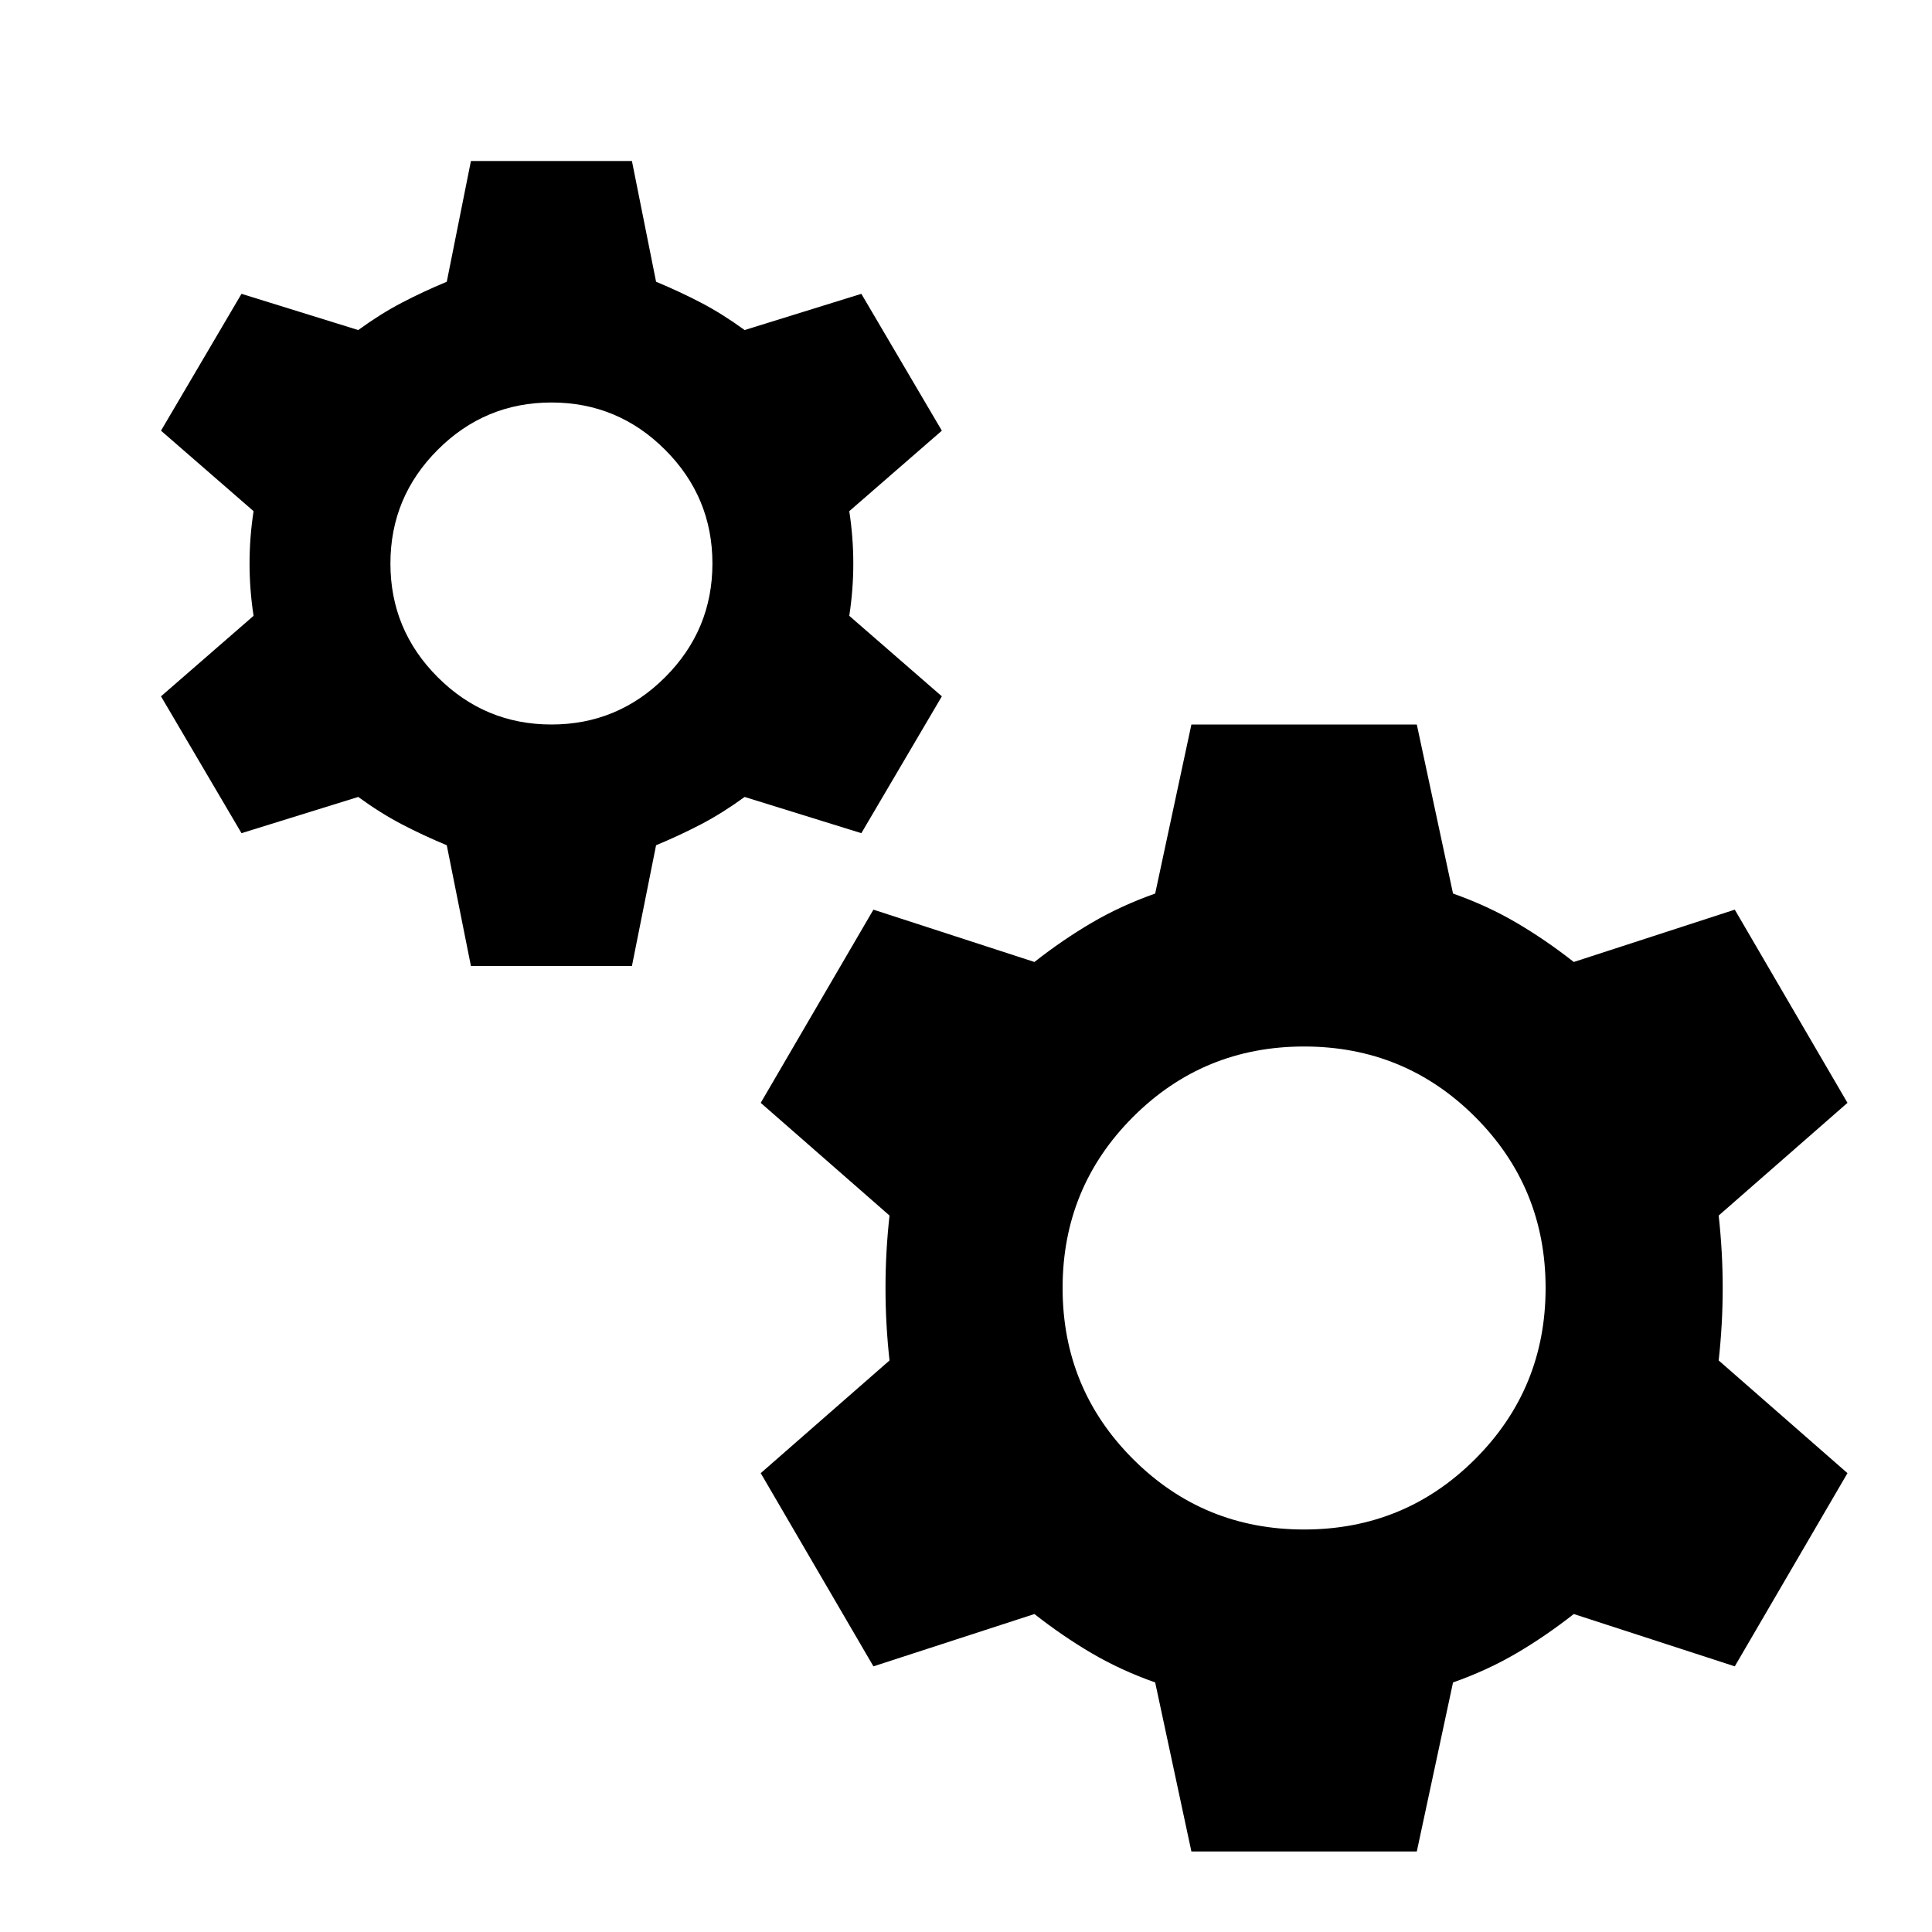
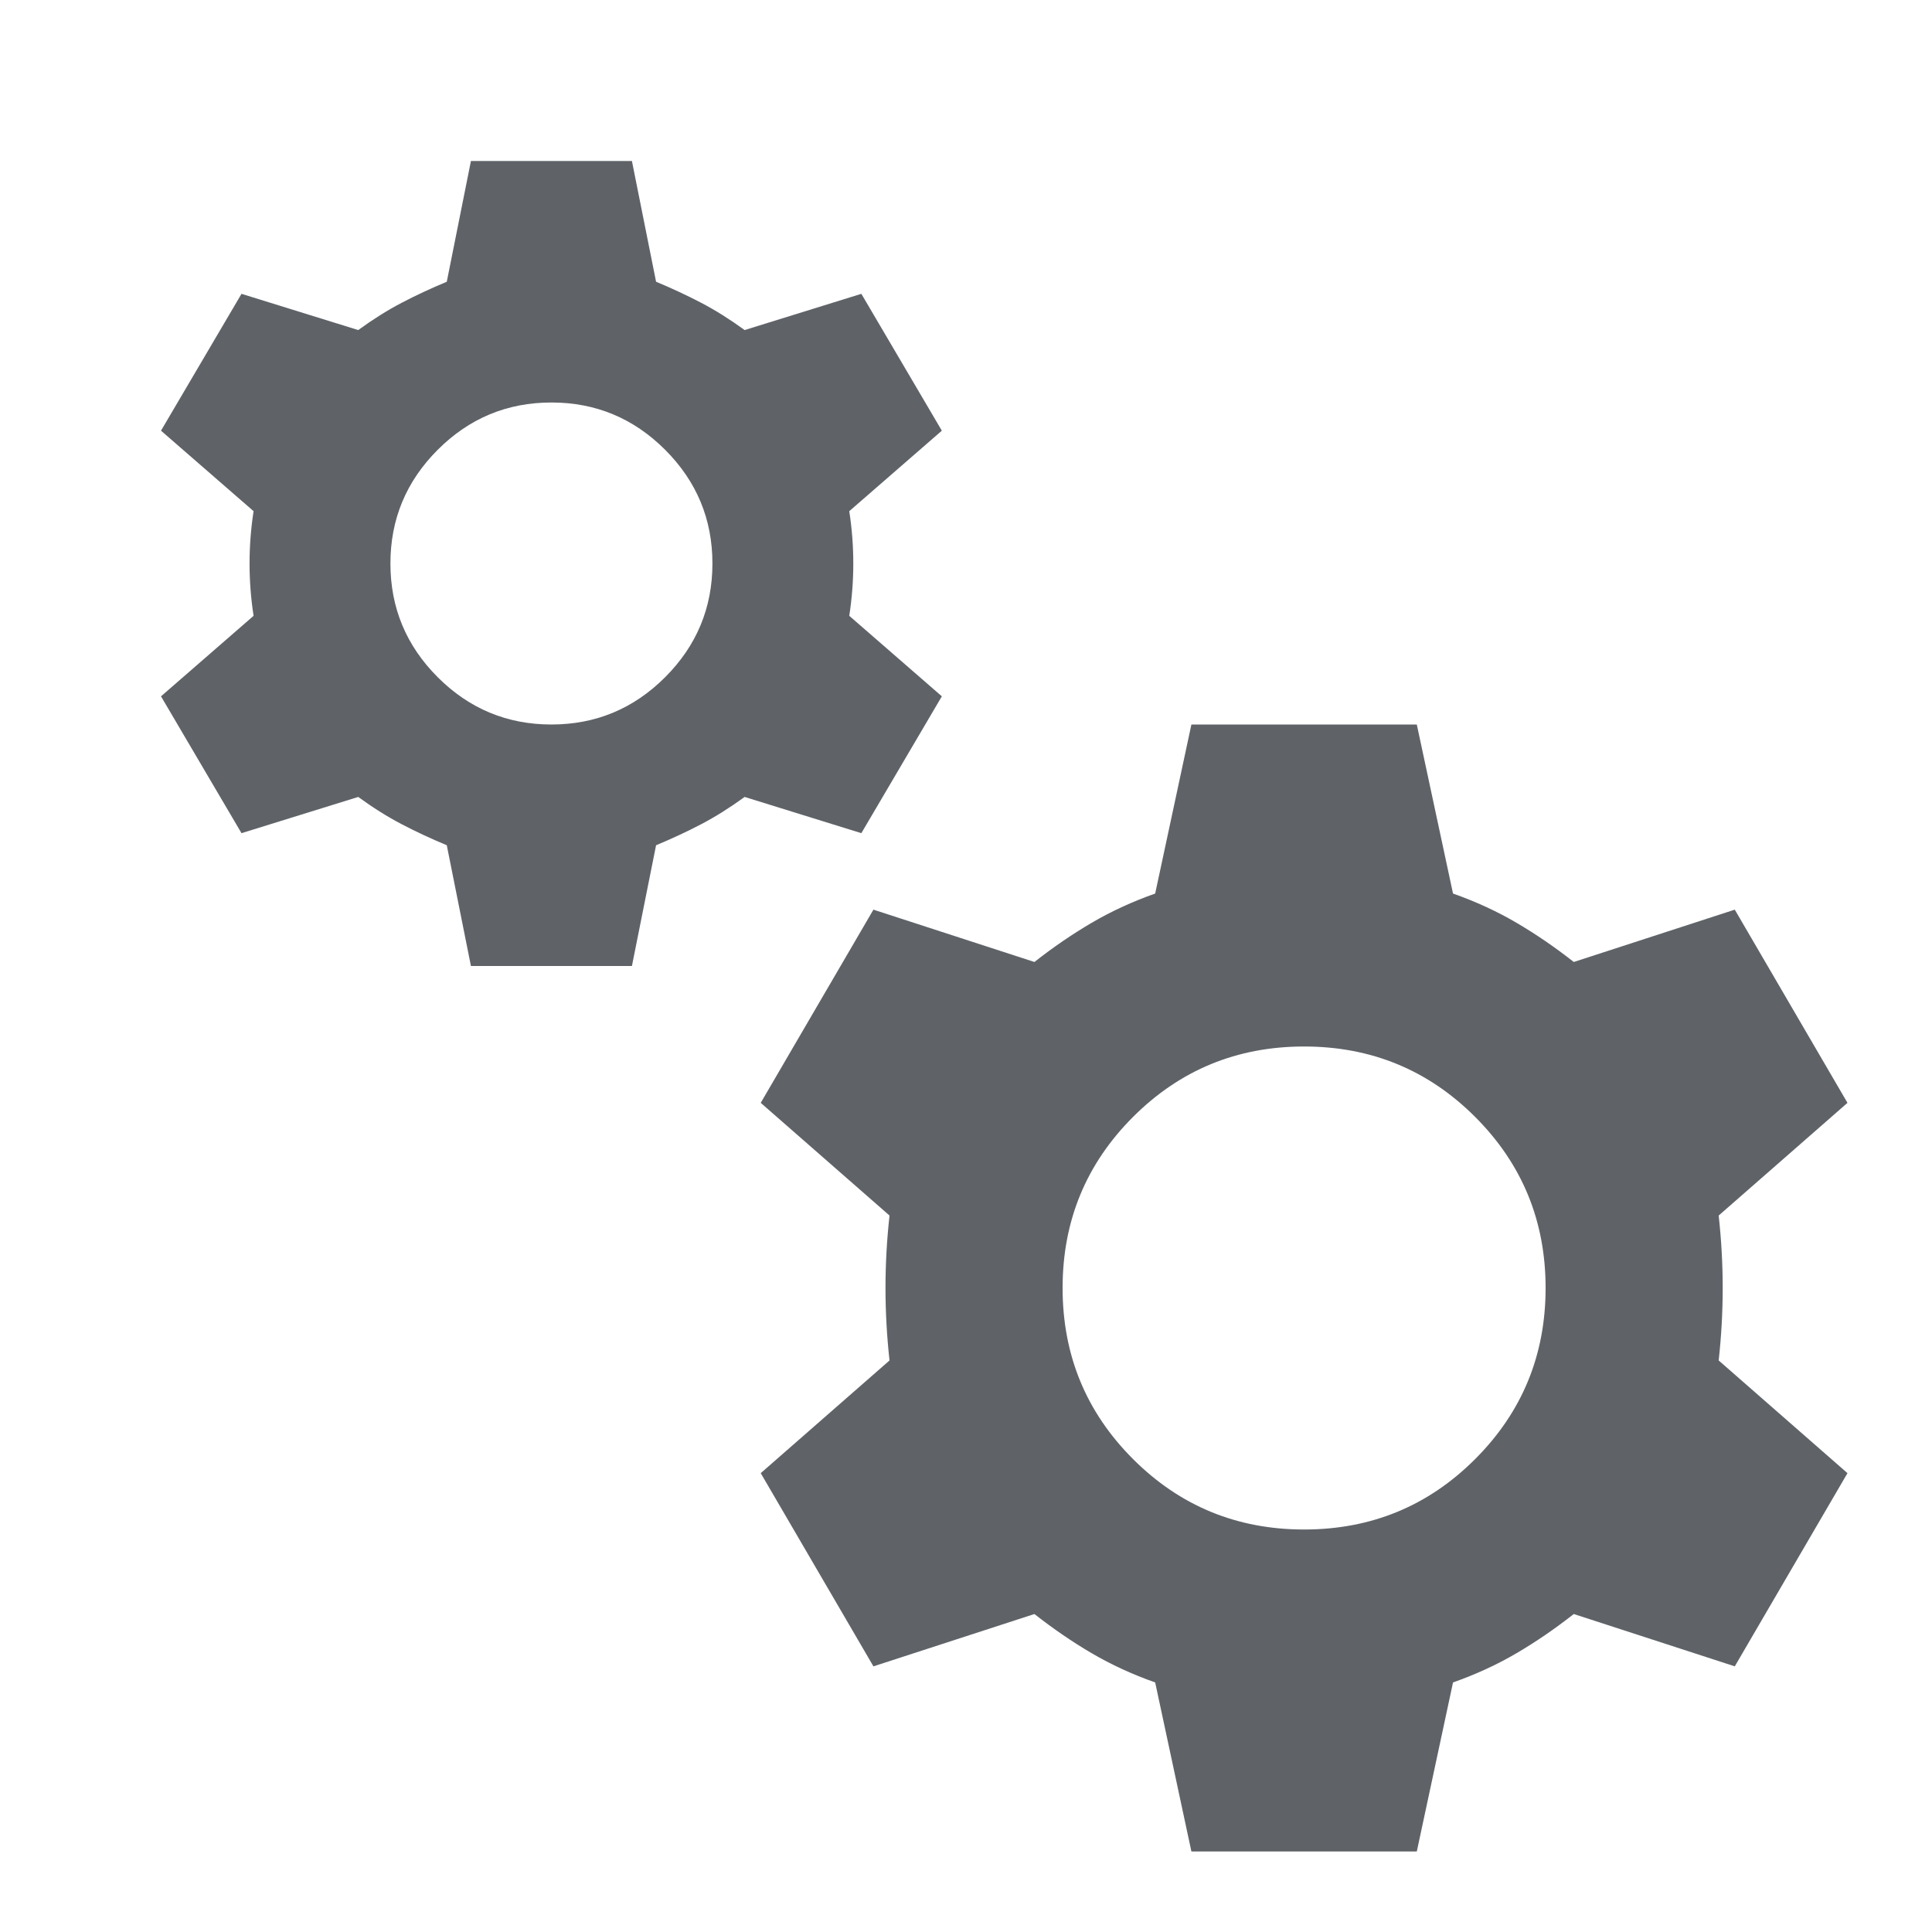
- <svg xmlns="http://www.w3.org/2000/svg" height="24" viewBox="0 -960 960 960" width="24">
+ <svg xmlns="http://www.w3.org/2000/svg" height="24px" viewBox="0 -960 960 960" width="24px" fill="#5f6368">
  <path d="m234-480-12-60q-12-5-22.5-10.5T178-564l-58 18-40-68 46-40q-2-13-2-26t2-26l-46-40 40-68 58 18q11-8 21.5-13.5T222-820l12-60h80l12 60q12 5 22.5 10.5T370-796l58-18 40 68-46 40q2 13 2 26t-2 26l46 40-40 68-58-18q-11 8-21.5 13.5T326-540l-12 60h-80Zm40-120q33 0 56.5-23.5T354-680q0-33-23.5-56.5T274-760q-33 0-56.5 23.5T194-680q0 33 23.5 56.5T274-600ZM592-40l-18-84q-17-6-31.5-14.5T514-158l-80 26-56-96 64-56q-2-18-2-36t2-36l-64-56 56-96 80 26q14-11 28.5-19.5T574-516l18-84h112l18 84q17 6 31.5 14.5T782-482l80-26 56 96-64 56q2 18 2 36t-2 36l64 56-56 96-80-26q-14 11-28.5 19.5T722-124l-18 84H592Zm56-160q50 0 85-35t35-85q0-50-35-85t-85-35q-50 0-85 35t-35 85q0 50 35 85t85 35Z" />
</svg>
